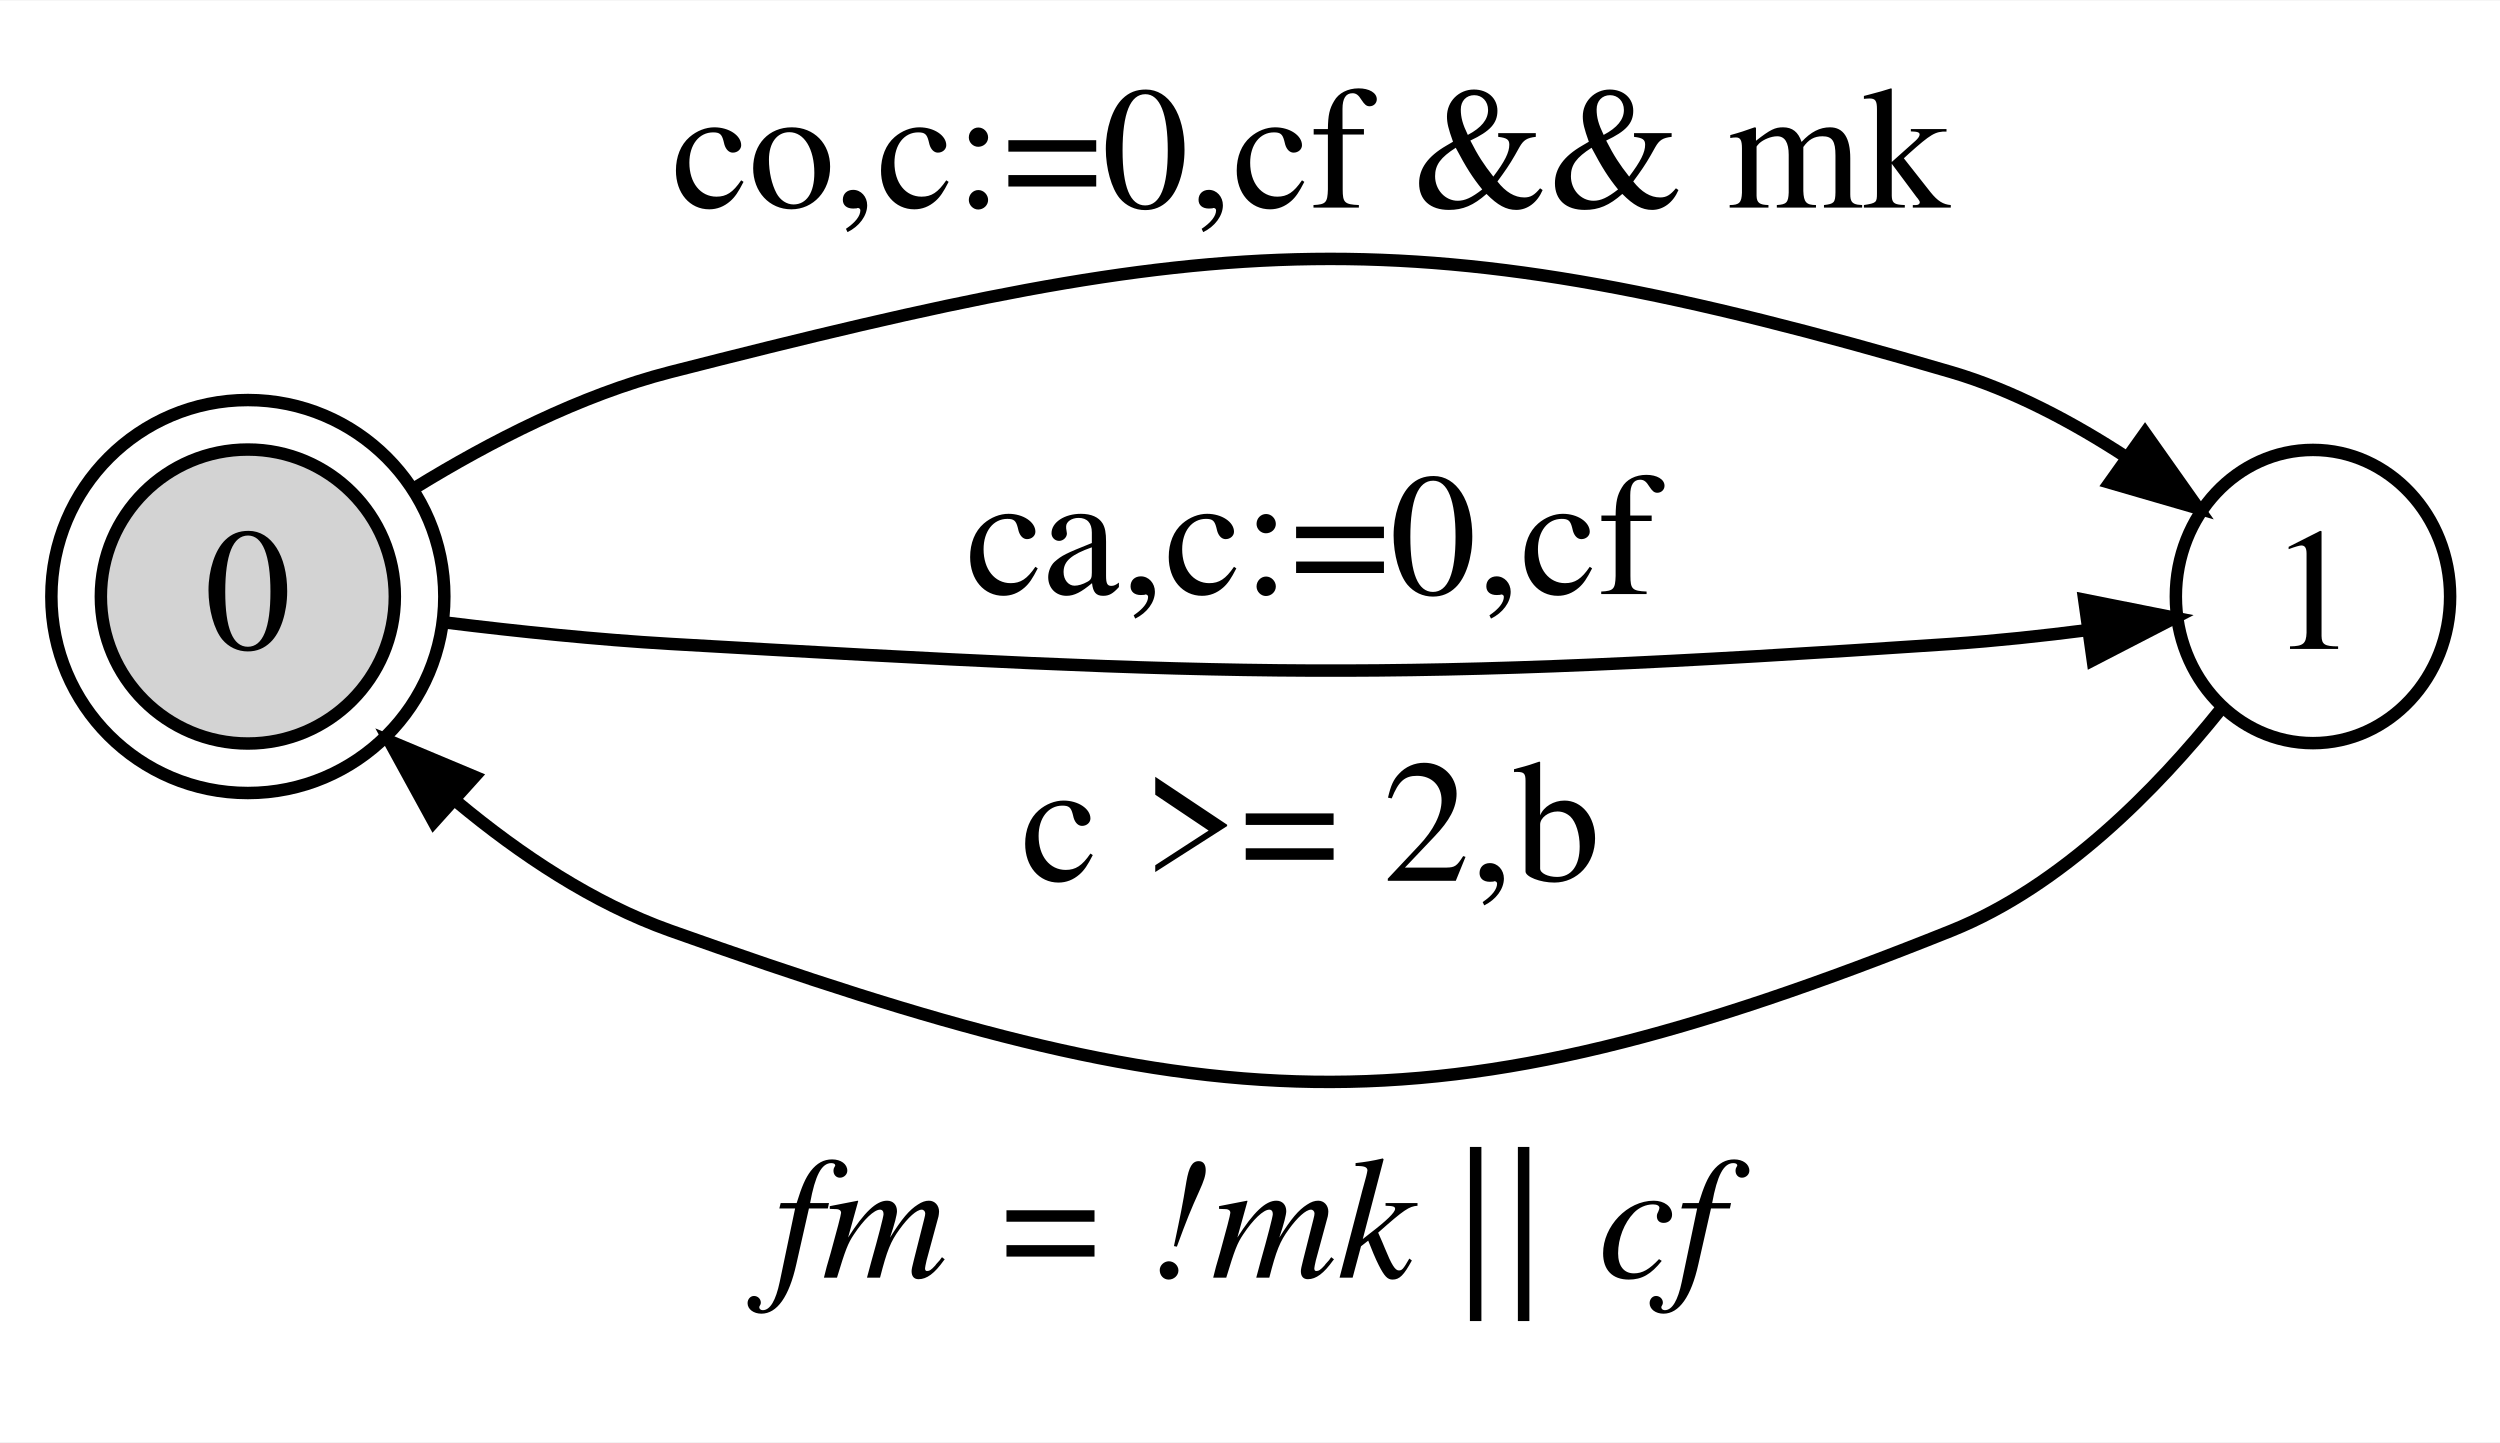
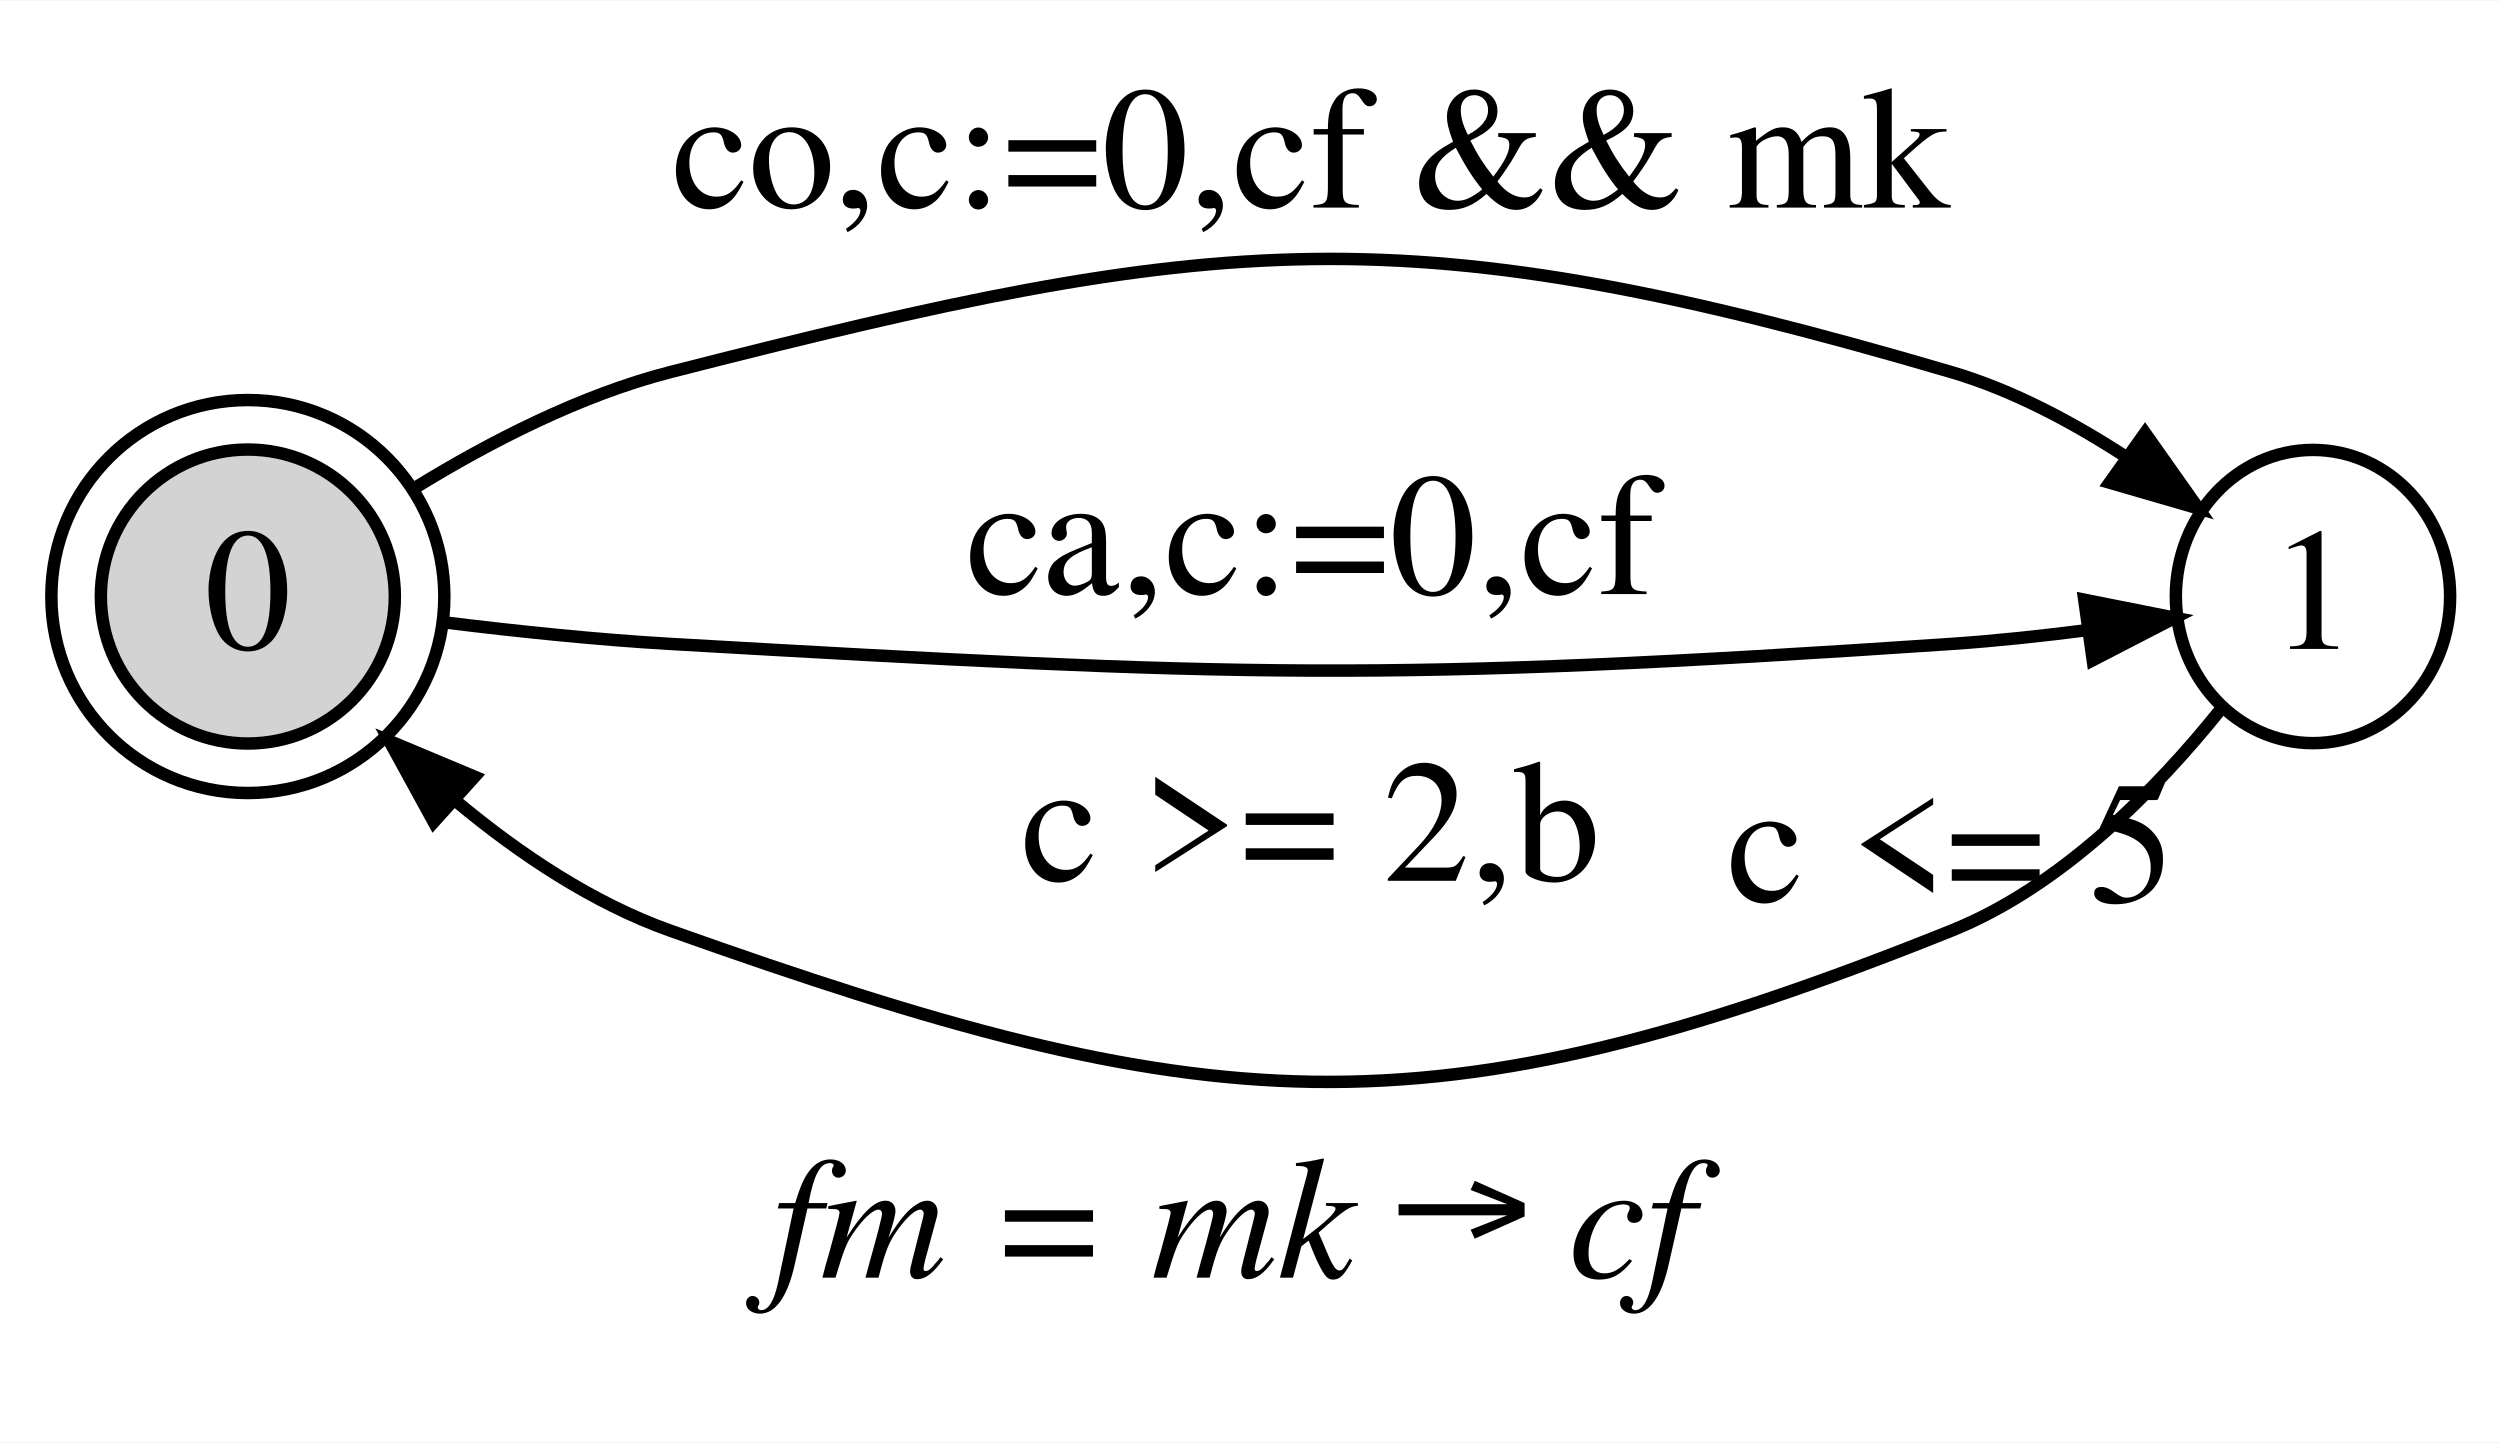
<svg xmlns="http://www.w3.org/2000/svg" width="201pt" height="116pt" viewBox="0.00 0.00 200.52 115.63">
  <g id="graph0" class="graph" transform="scale(1 1) rotate(0) translate(4 111.63)">
    <polygon fill="white" stroke="none" points="-4,4 -4,-111.63 196.52,-111.63 196.52,4 -4,4" />
-     <text text-anchor="start" x="58.025" y="-9.2" font-family="Times,serif" font-style="italic" font-size="14.00">fm = !mk || cf</text>
+     <text text-anchor="start" x="57.904" y="-9.2" font-family="Times,serif" font-style="italic" font-size="14.00">fm = mk → cf</text>
    <g id="node1" class="node">
      <ellipse fill="lightgrey" stroke="black" cx="15.879" cy="-63.83" rx="11.79" ry="11.79" />
      <ellipse fill="none" stroke="black" cx="15.879" cy="-63.83" rx="15.76" ry="15.76" />
      <text text-anchor="middle" x="15.879" y="-59.63" font-family="Times,serif" font-size="14.00">0</text>
    </g>
    <g id="node2" class="node">
      <ellipse fill="none" stroke="black" cx="181.52" cy="-63.83" rx="11" ry="11.76" />
      <text text-anchor="middle" x="181.52" y="-59.63" font-family="Times,serif" font-size="14.00">1</text>
+       <text text-anchor="middle" x="152.518" y="-39.35" font-family="Times,serif" font-size="14.00">c &lt;= 5</text>
    </g>
    <g id="edge1" class="edge">
      <path fill="none" stroke="black" d="M29.371,-72.603C35.265,-76.221 42.572,-79.991 49.759,-81.83 94.006,-93.149 108.699,-94.7 152.52,-81.83 157.438,-80.385 162.308,-77.782 166.575,-74.995" />
      <polygon fill="black" stroke="black" points="168.049,-76.953 172.328,-70.895 165.205,-72.962 168.049,-76.953" />
      <text text-anchor="middle" x="101.139" y="-95.03" font-family="Times,serif" font-size="14.00">co,c:=0,cf &amp;&amp; mk</text>
    </g>
    <g id="edge2" class="edge">
      <path fill="none" stroke="black" d="M31.907,-61.725C37.499,-61.038 43.907,-60.367 49.759,-60.03 95.355,-57.404 106.952,-56.952 152.52,-60.03 156.066,-60.269 159.847,-60.678 163.446,-61.14" />
      <polygon fill="black" stroke="black" points="163.171,-63.575 170.445,-62.128 163.856,-58.723 163.171,-63.575" />
      <text text-anchor="middle" x="101.139" y="-64.03" font-family="Times,serif" font-size="14.00">ca,c:=0,cf</text>
    </g>
    <g id="edge3" class="edge">
      <path fill="none" stroke="black" d="M174.083,-54.737C169.033,-48.446 161.387,-40.59 152.52,-37.03 110.136,-20.015 92.786,-21.715 49.759,-37.03 43.575,-39.231 37.712,-43.147 32.696,-47.318" />
      <polygon fill="black" stroke="black" points="30.789,-45.739 27.228,-52.244 34.068,-49.379 30.789,-45.739" />
      <text text-anchor="middle" x="101.139" y="-41.03" font-family="Times,serif" font-size="14.00">c &gt;= 2,b</text>
    </g>
  </g>
</svg>
